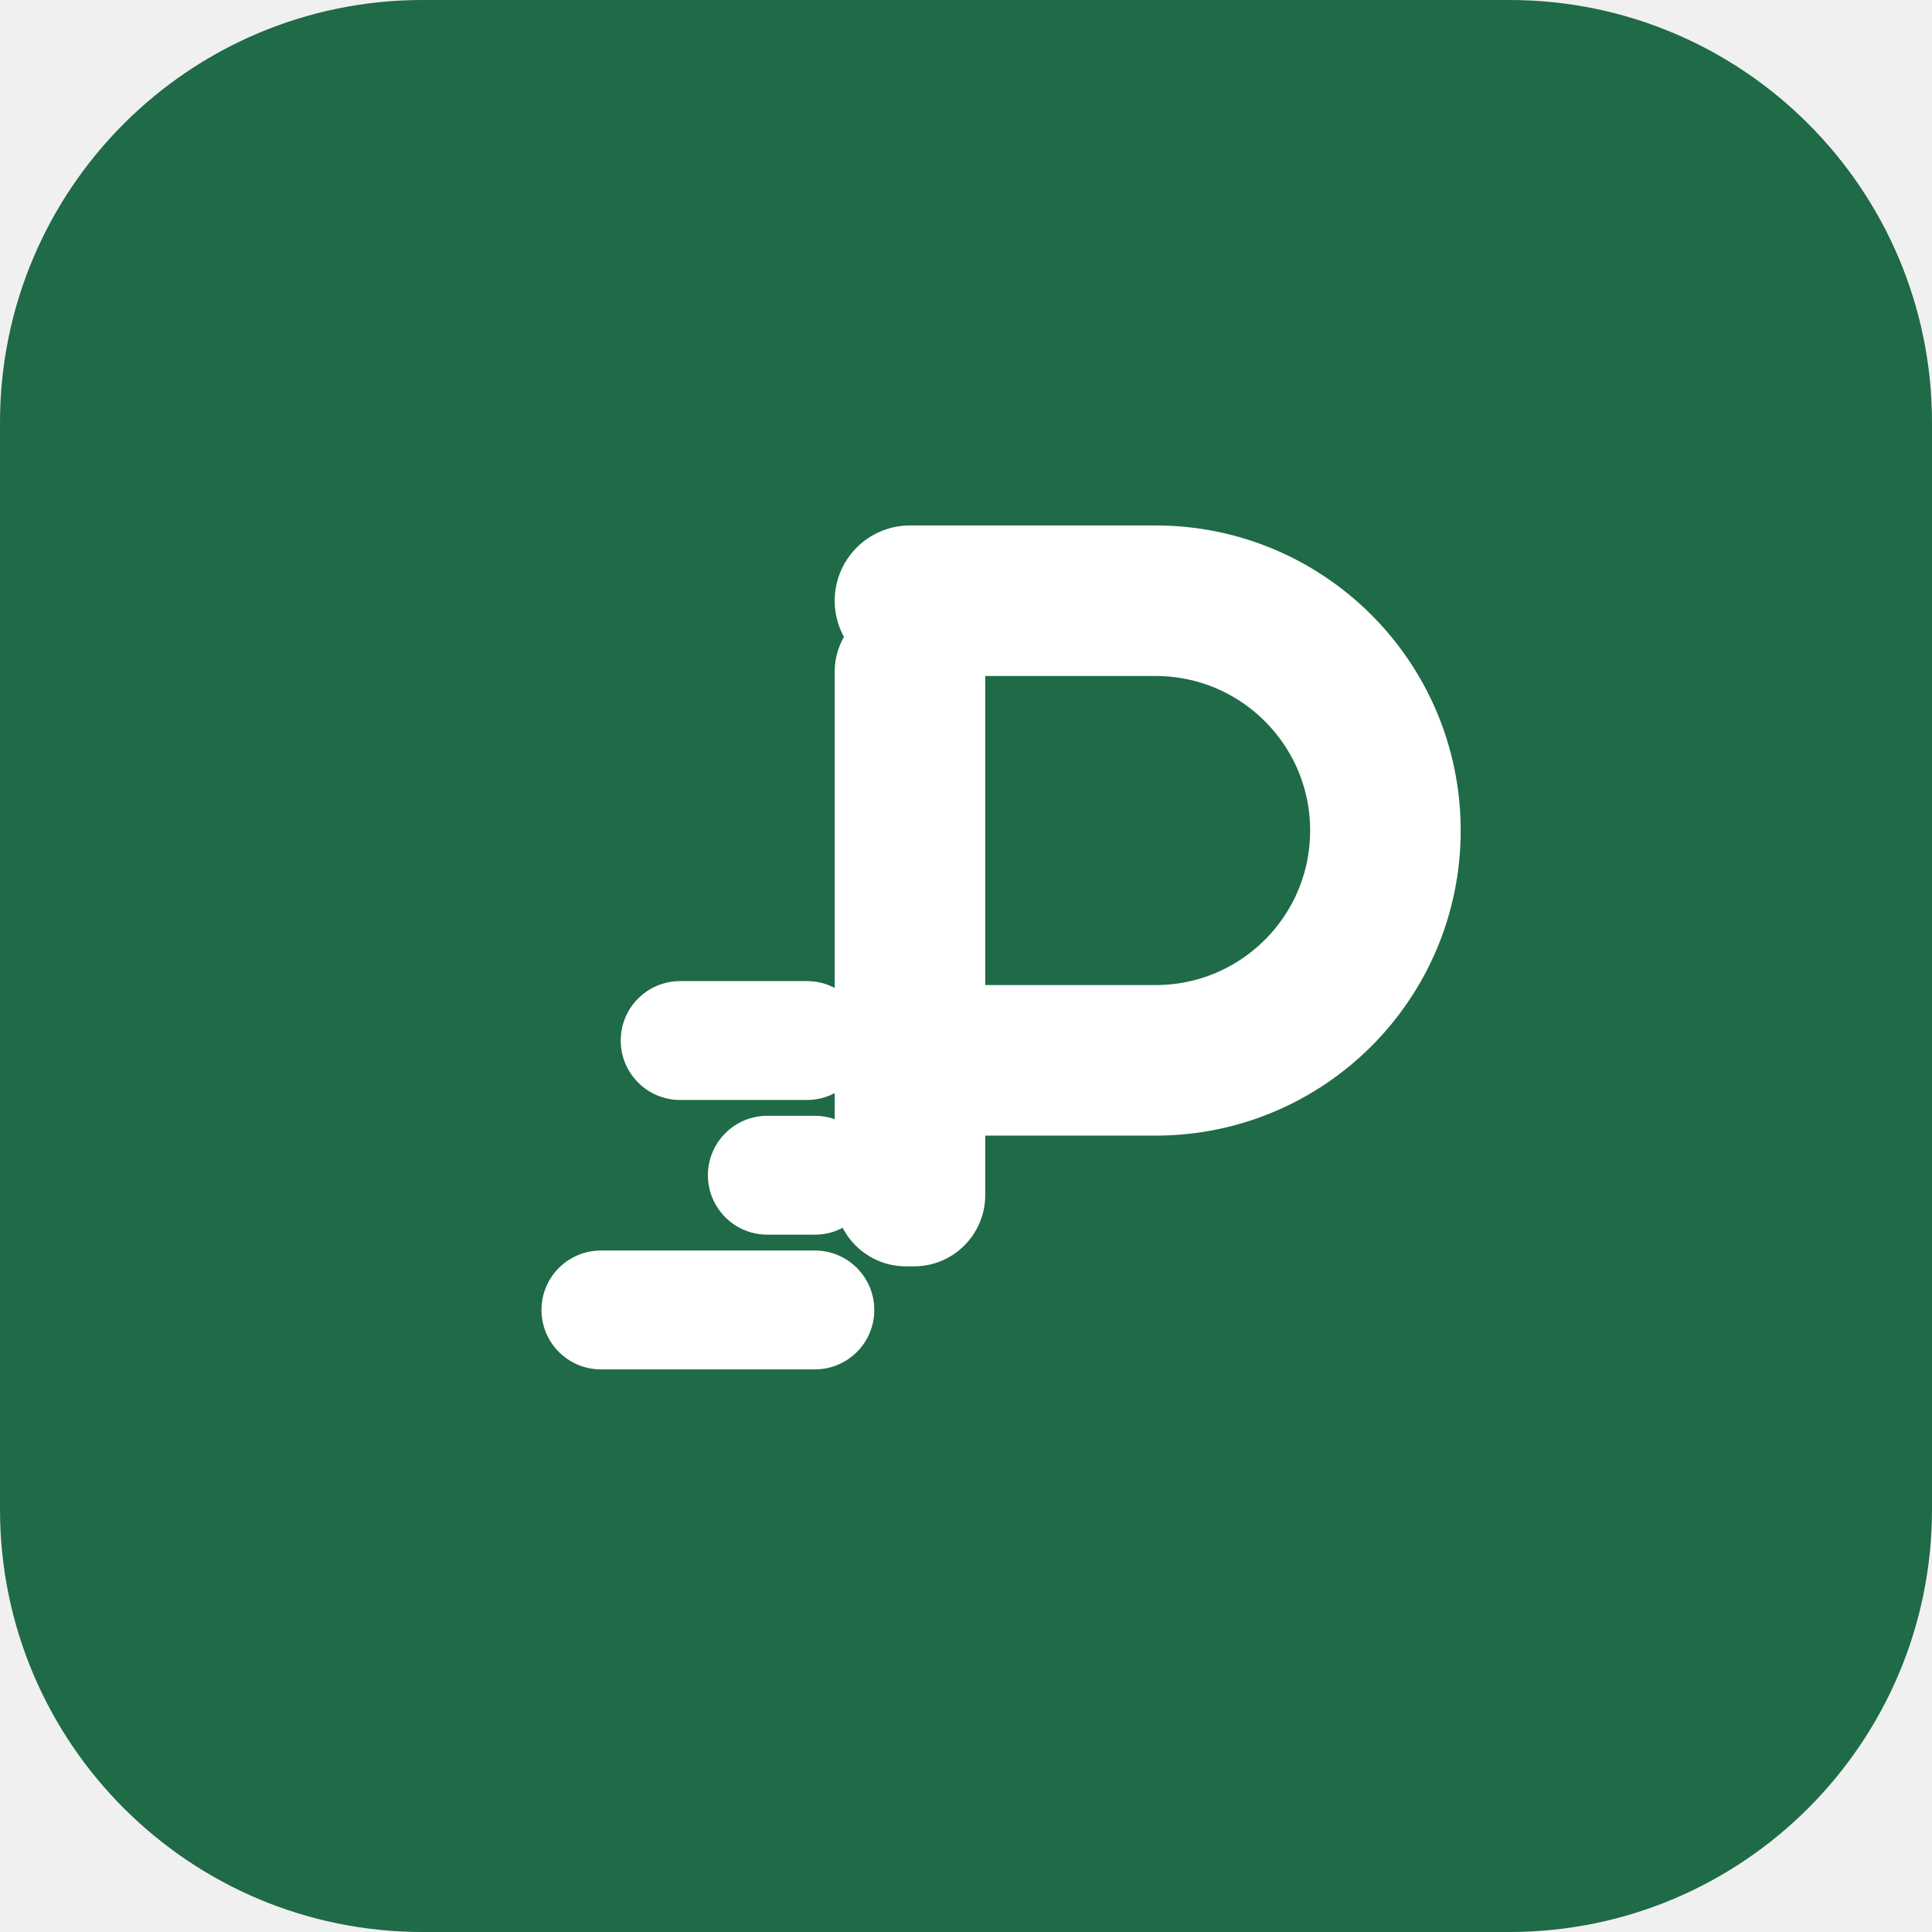
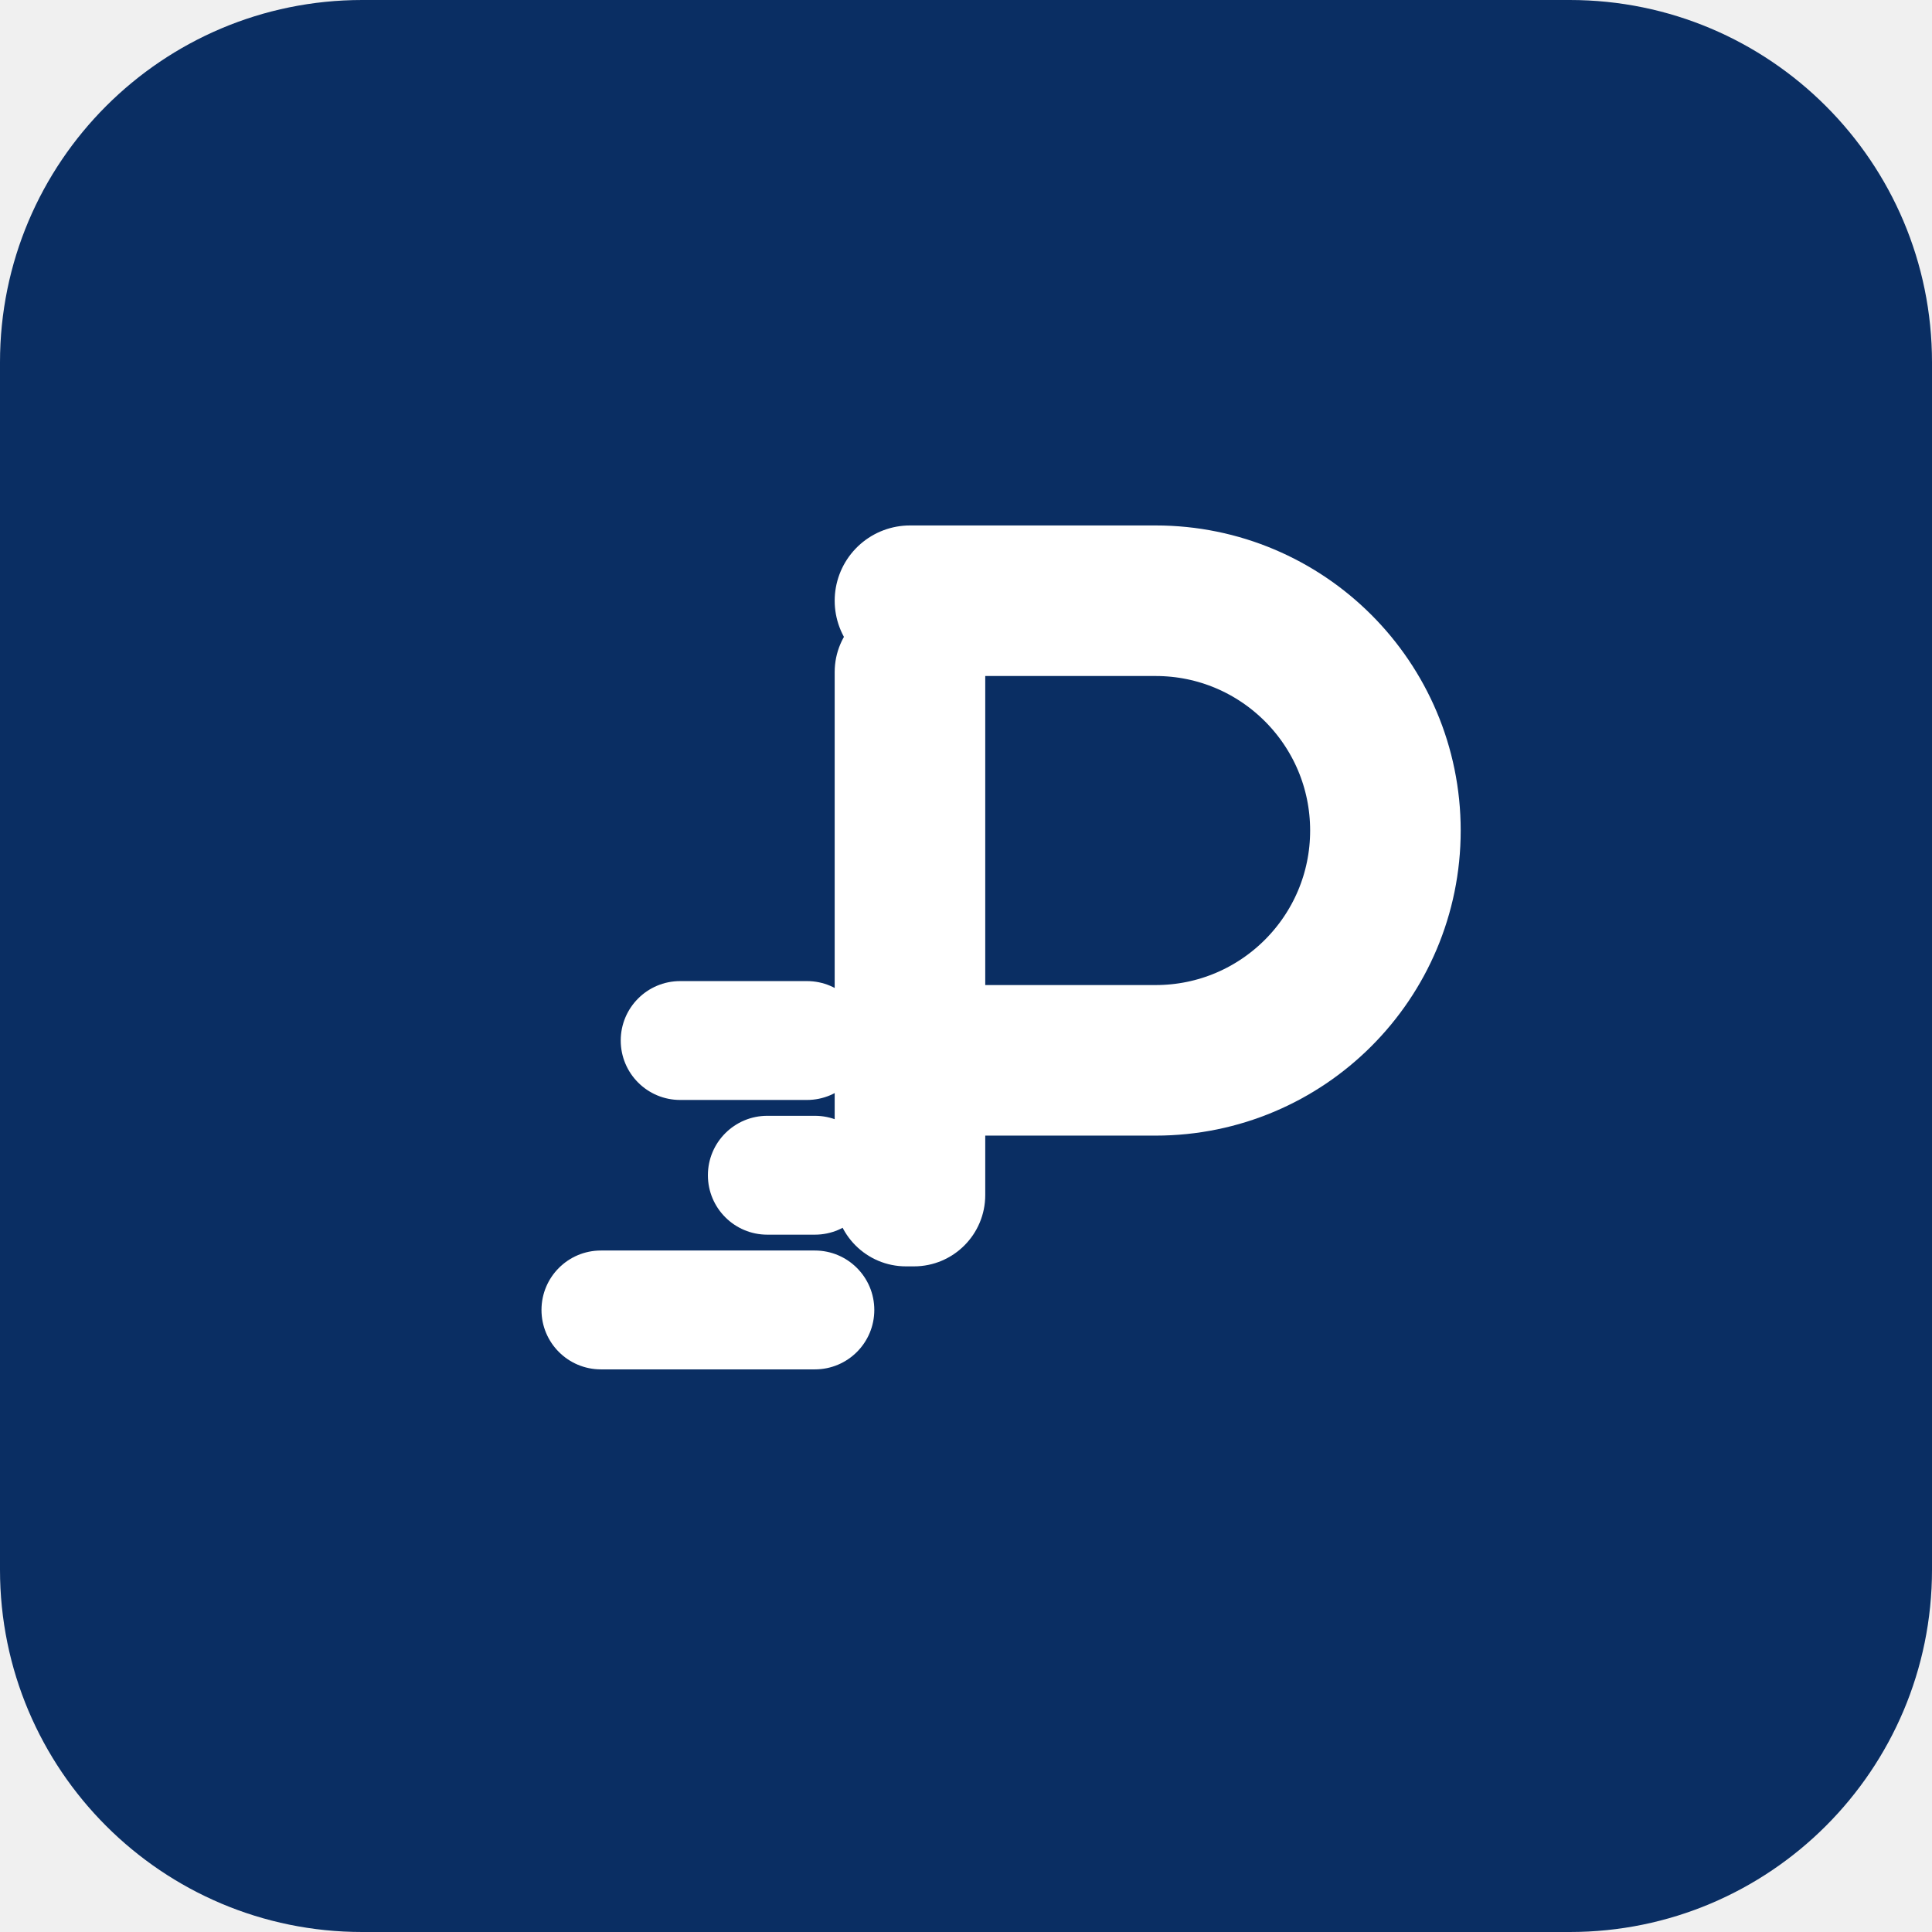
<svg xmlns="http://www.w3.org/2000/svg" viewBox="0 0 512 512">
-   <defs>
-     <linearGradient id="g" x1="0" y1="0" x2="512" y2="512">
-       <stop offset="0" stop-color="#1f6a47" />
-       <stop offset="1" stop-color="#0e2e1e" />
-     </linearGradient>
-   </defs>
-   <rect width="512" height="512" rx="112" fill="url(#g)" />
+   <rect width="512" height="512" rx="96" fill="#0a2e63" />
  <g transform="translate(112 92) scale(1.05)">
    <rect x="104" y="64" width="38" height="168" rx="18" fill="white" />
    <path d="M123 64h62a58 58 0 0 1 0 116h-62" fill="none" stroke="white" stroke-width="38" stroke-linecap="round" stroke-linejoin="round" />
    <rect x="50" y="160" width="62" height="30" rx="15" fill="white" />
    <rect x="72" y="194" width="42" height="30" rx="15" fill="white" />
    <rect x="30" y="228" width="84" height="30" rx="15" fill="white" />
  </g>
</svg>
